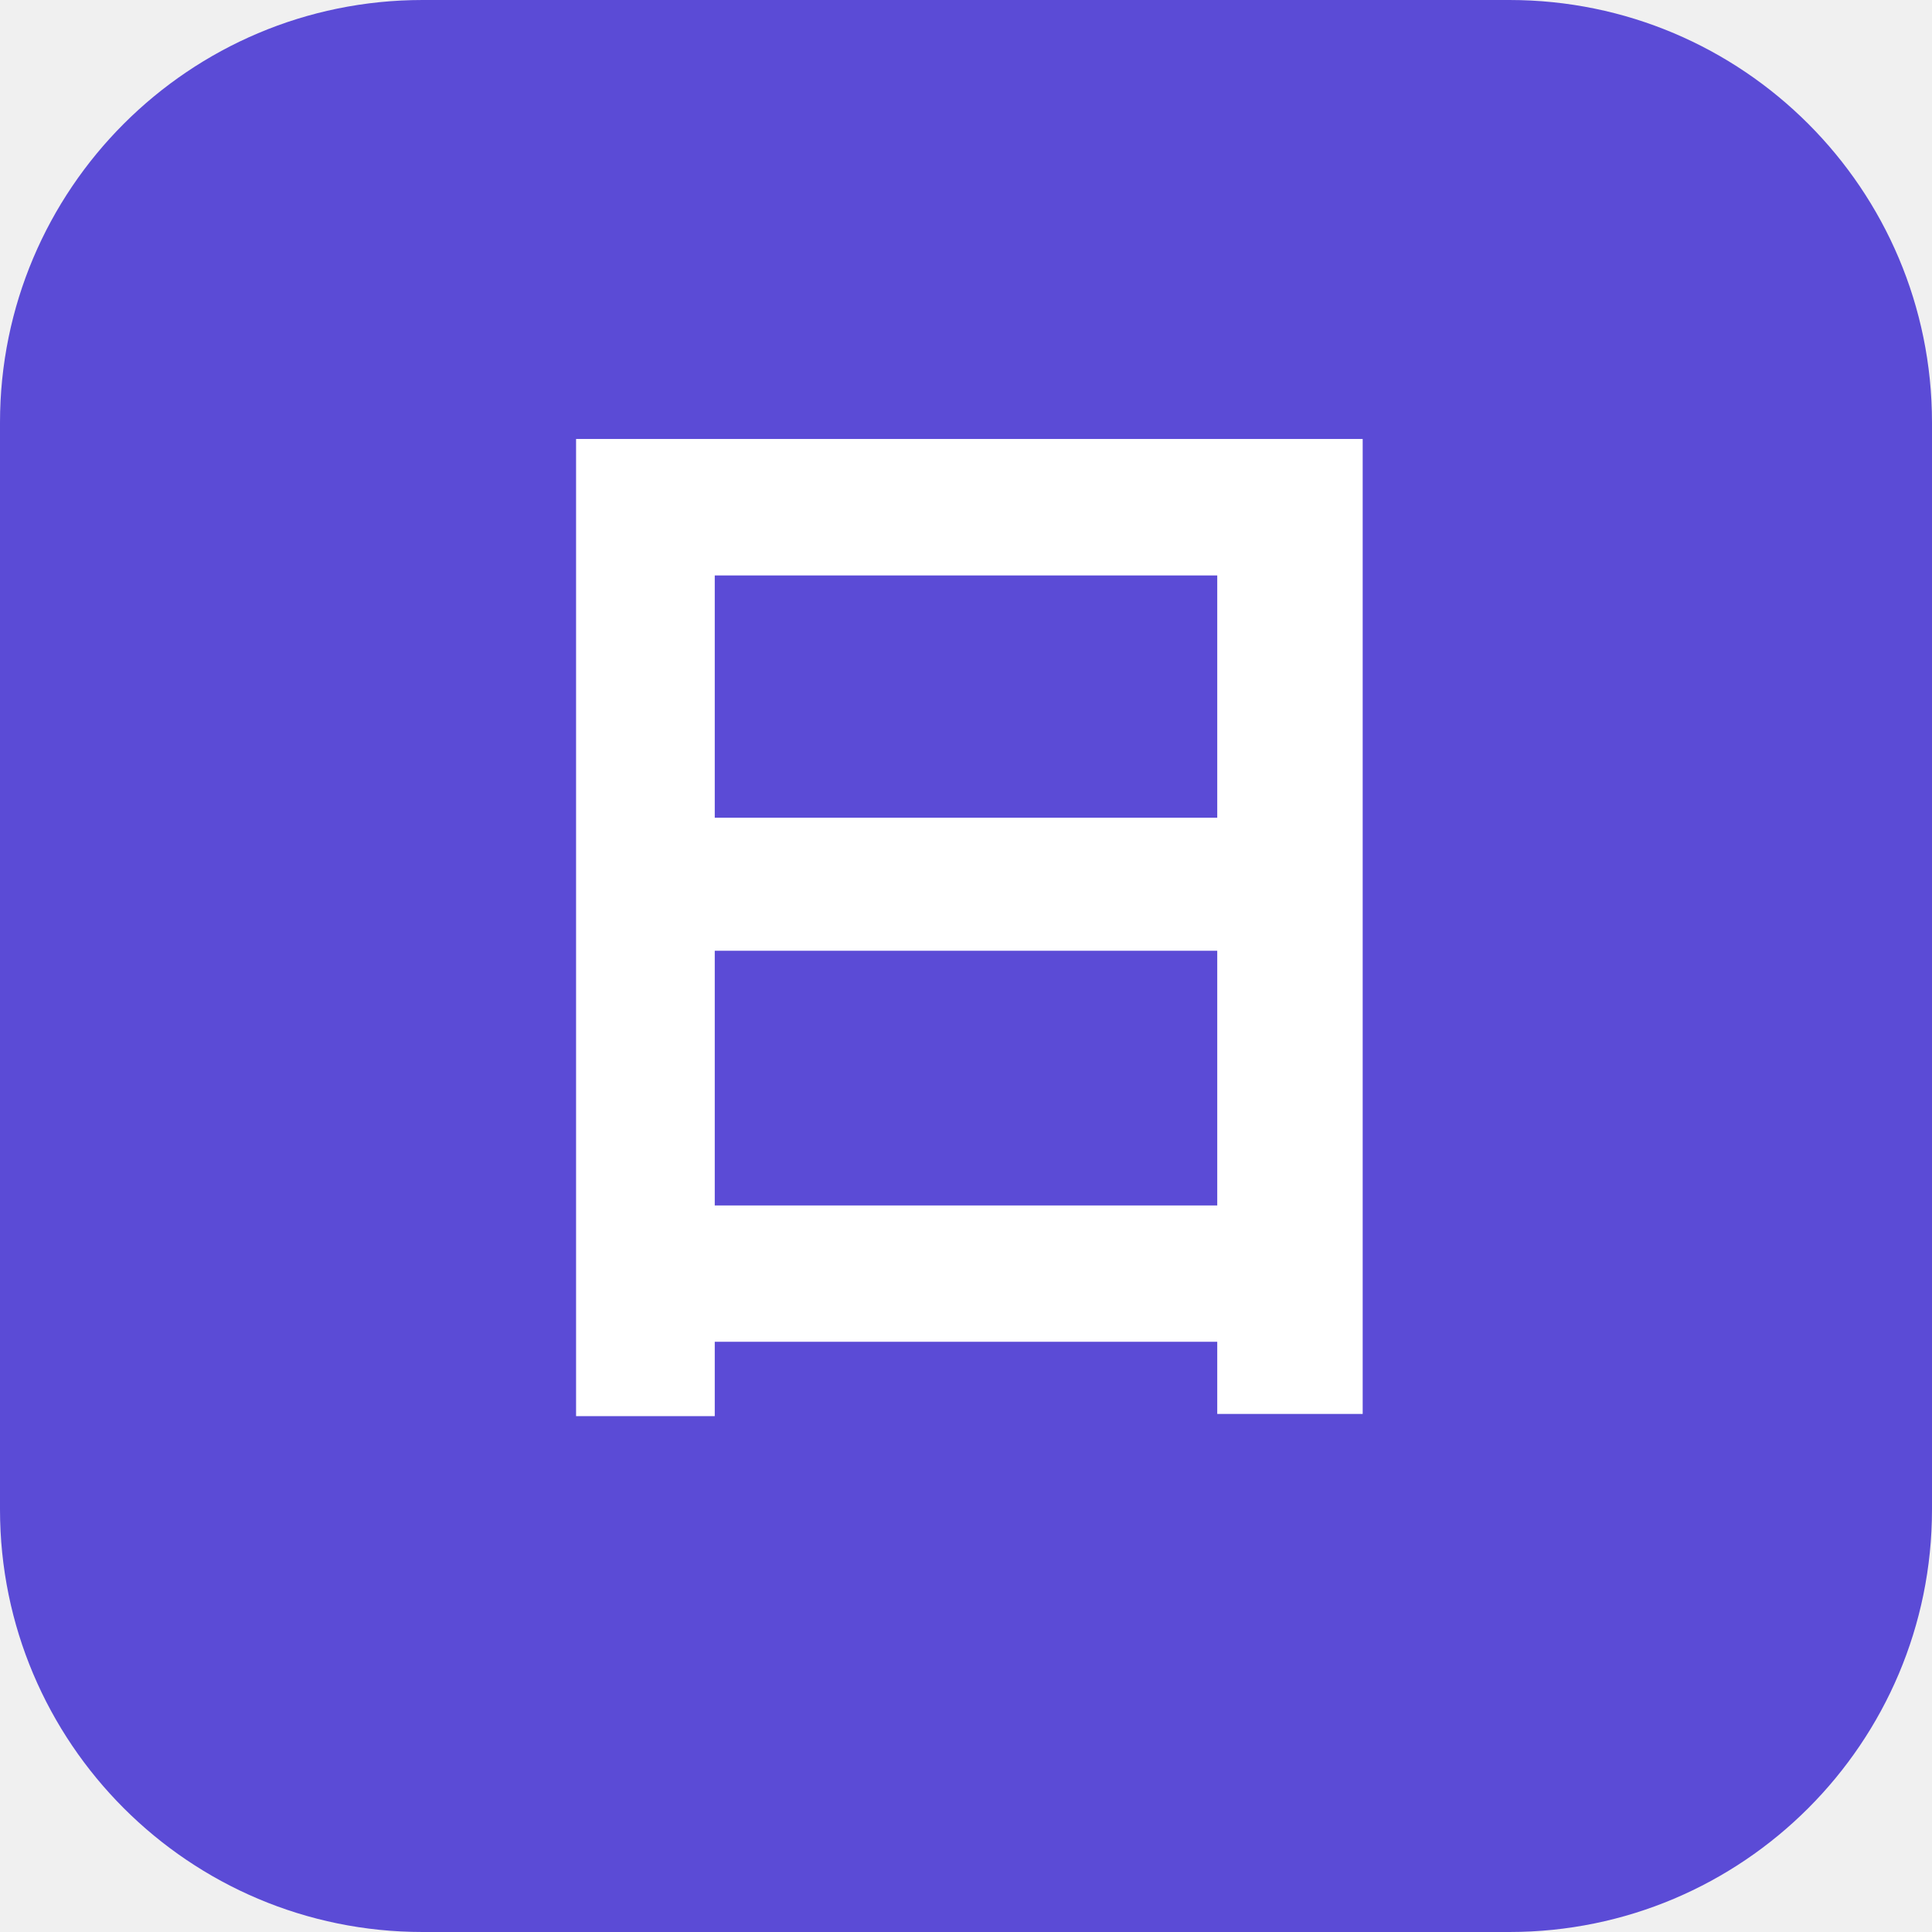
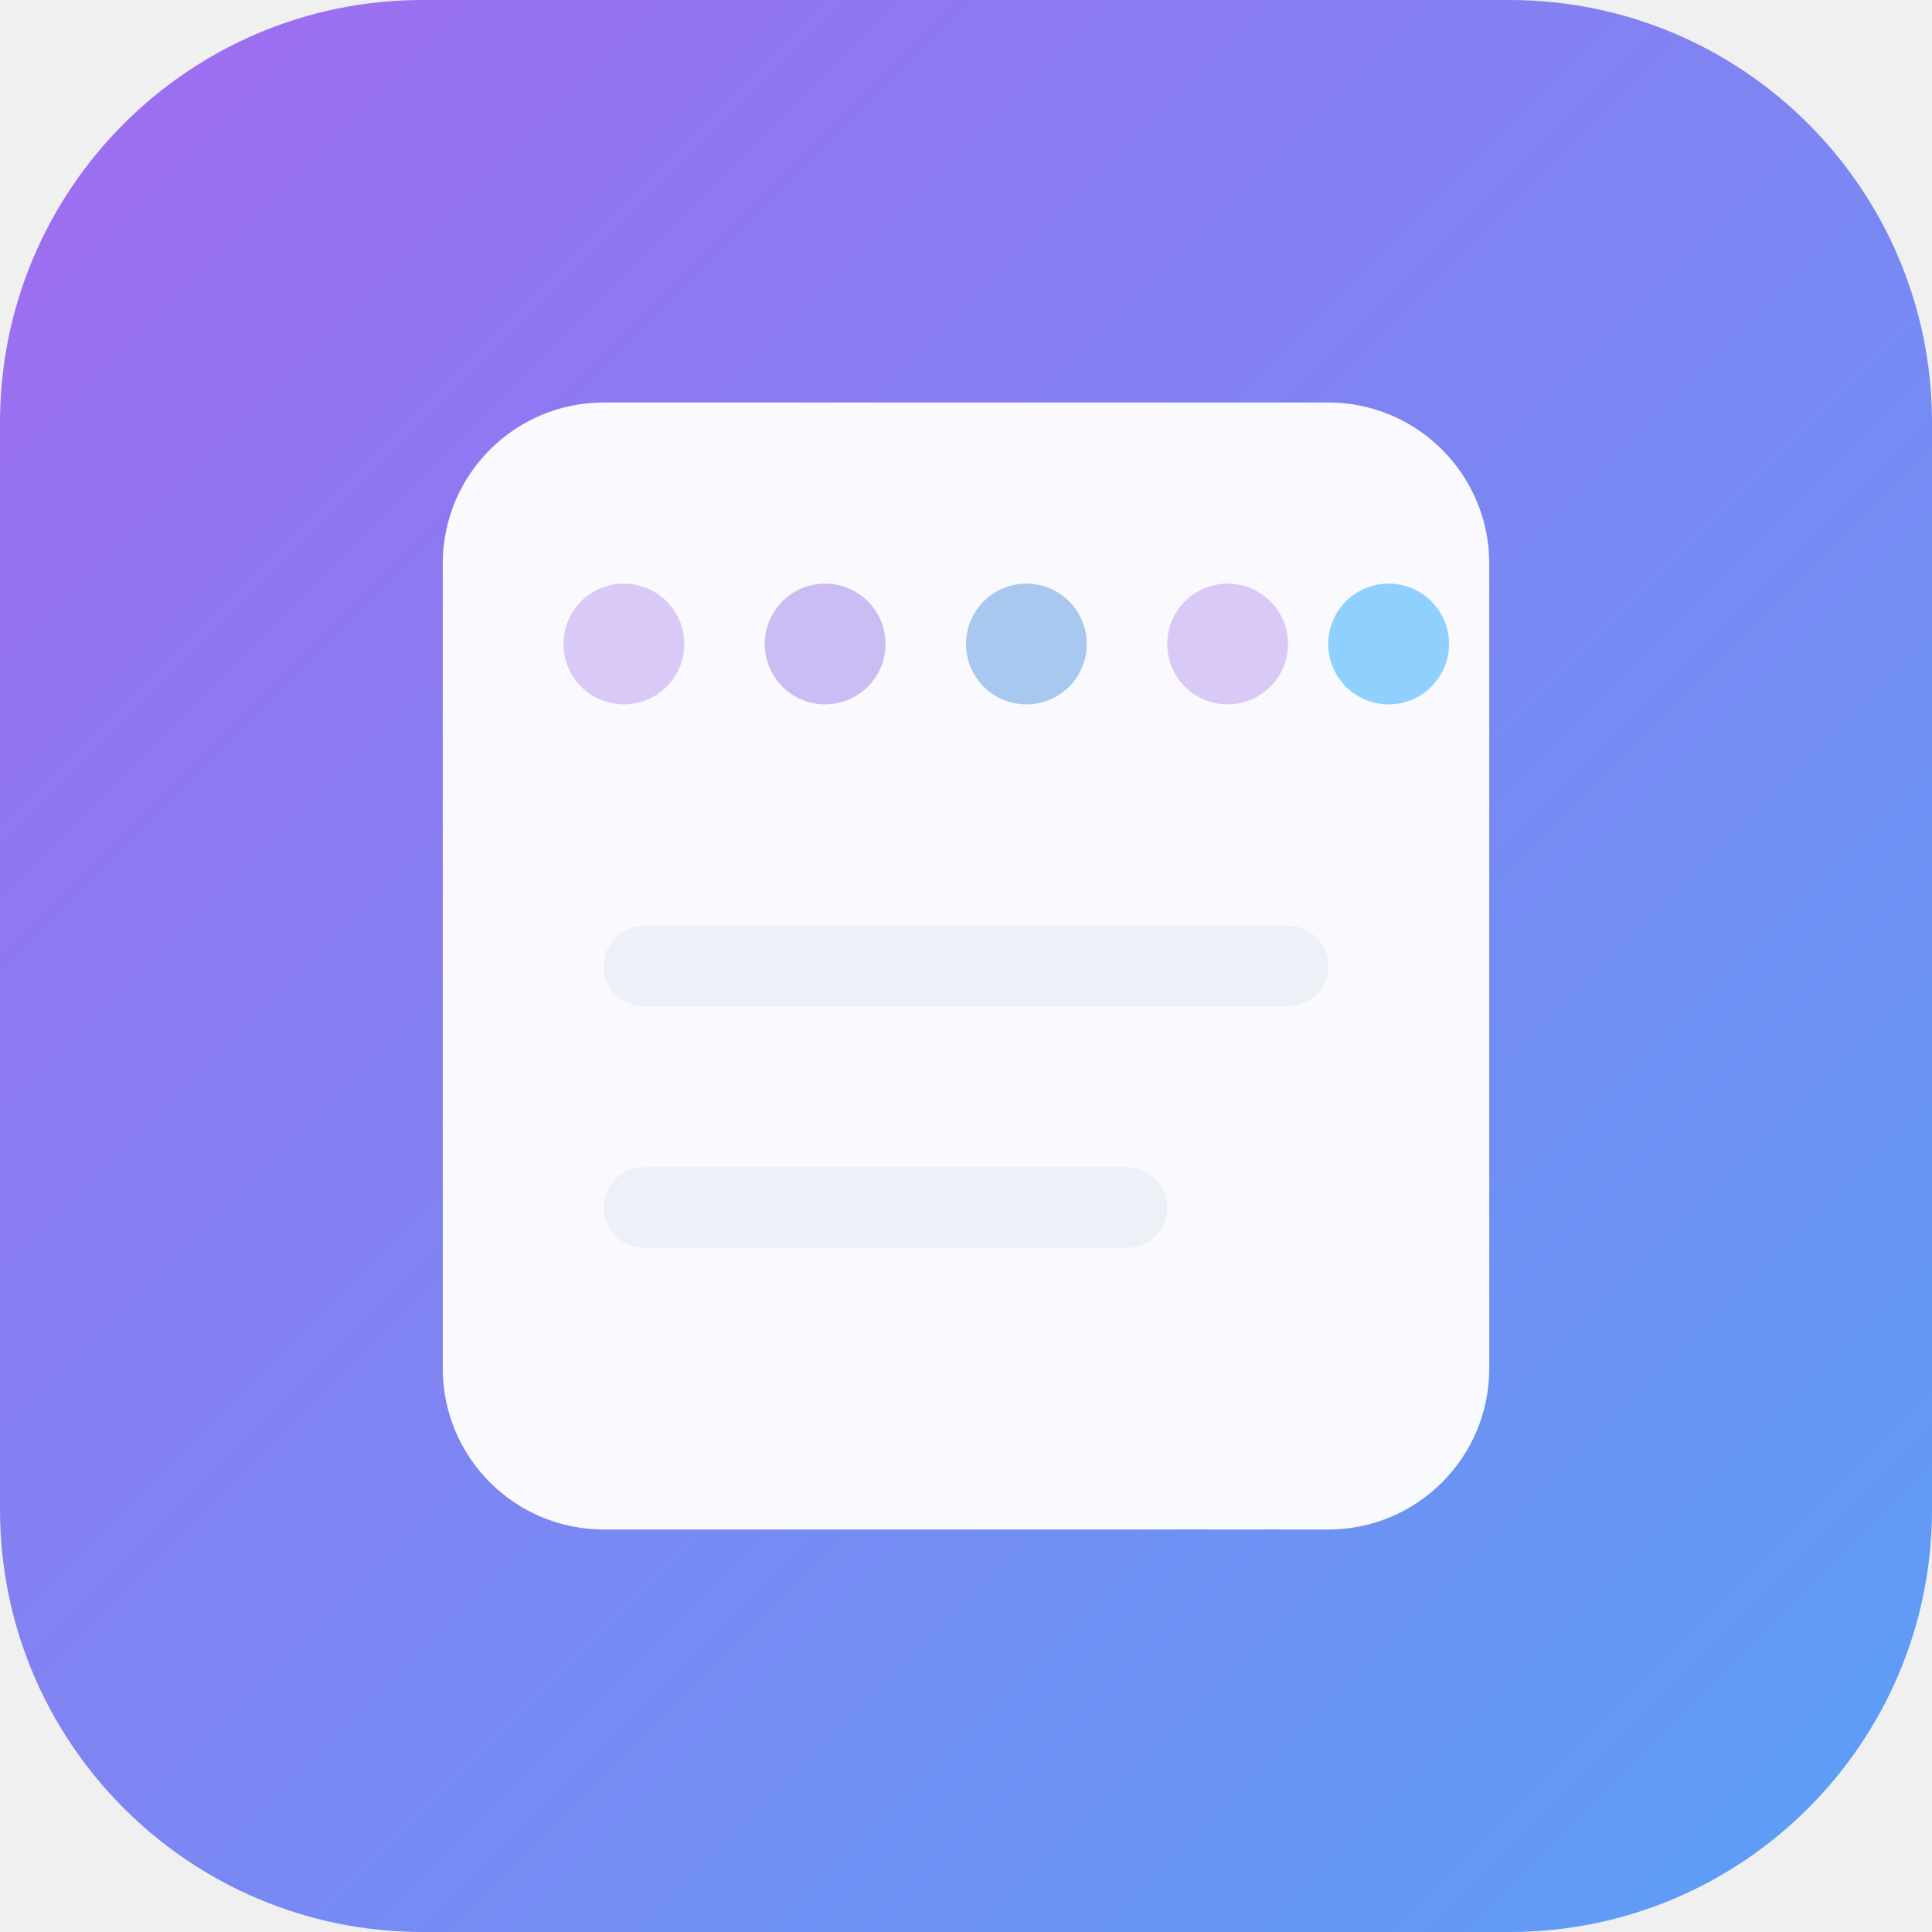
<svg xmlns="http://www.w3.org/2000/svg" viewBox="0 0 192 192">
-   <rect width="192" height="192" rx="42" fill="#5b4bd6" />
-   <text x="96" y="132" font-size="112" font-family="'PingFang SC','Microsoft YaHei',sans-serif" font-weight="600" fill="#fff" text-anchor="middle">日</text>
+   <defs>
+     <linearGradient id="bg" x1="0" y1="0" x2="1" y2="1">
+       <stop offset="0" stop-color="#a06bf0" />
+       <stop offset="1" stop-color="#5aa0f5" />
+     </linearGradient>
+   </defs>
+   <rect width="192" height="192" rx="42" fill="url(#bg)" />
+   <rect x="44" y="40" width="104" height="112" rx="16" fill="#fff" opacity="0.95" />
+   <circle cx="62" cy="64" r="6" fill="#d9c9f7" />
+   <circle cx="82" cy="64" r="6" fill="#cbbdf3" />
+   <circle cx="102" cy="64" r="6" fill="#a9c8ef" />
+   <circle cx="122" cy="64" r="6" fill="#d9c9f7" />
+   <circle cx="138" cy="64" r="6" fill="#8fd0ff" />
+   <rect x="60" y="92" width="72" height="8" rx="4" fill="#eef0f8" />
+   <rect x="60" y="116" width="56" height="8" rx="4" fill="#eef0f8" />
</svg>
